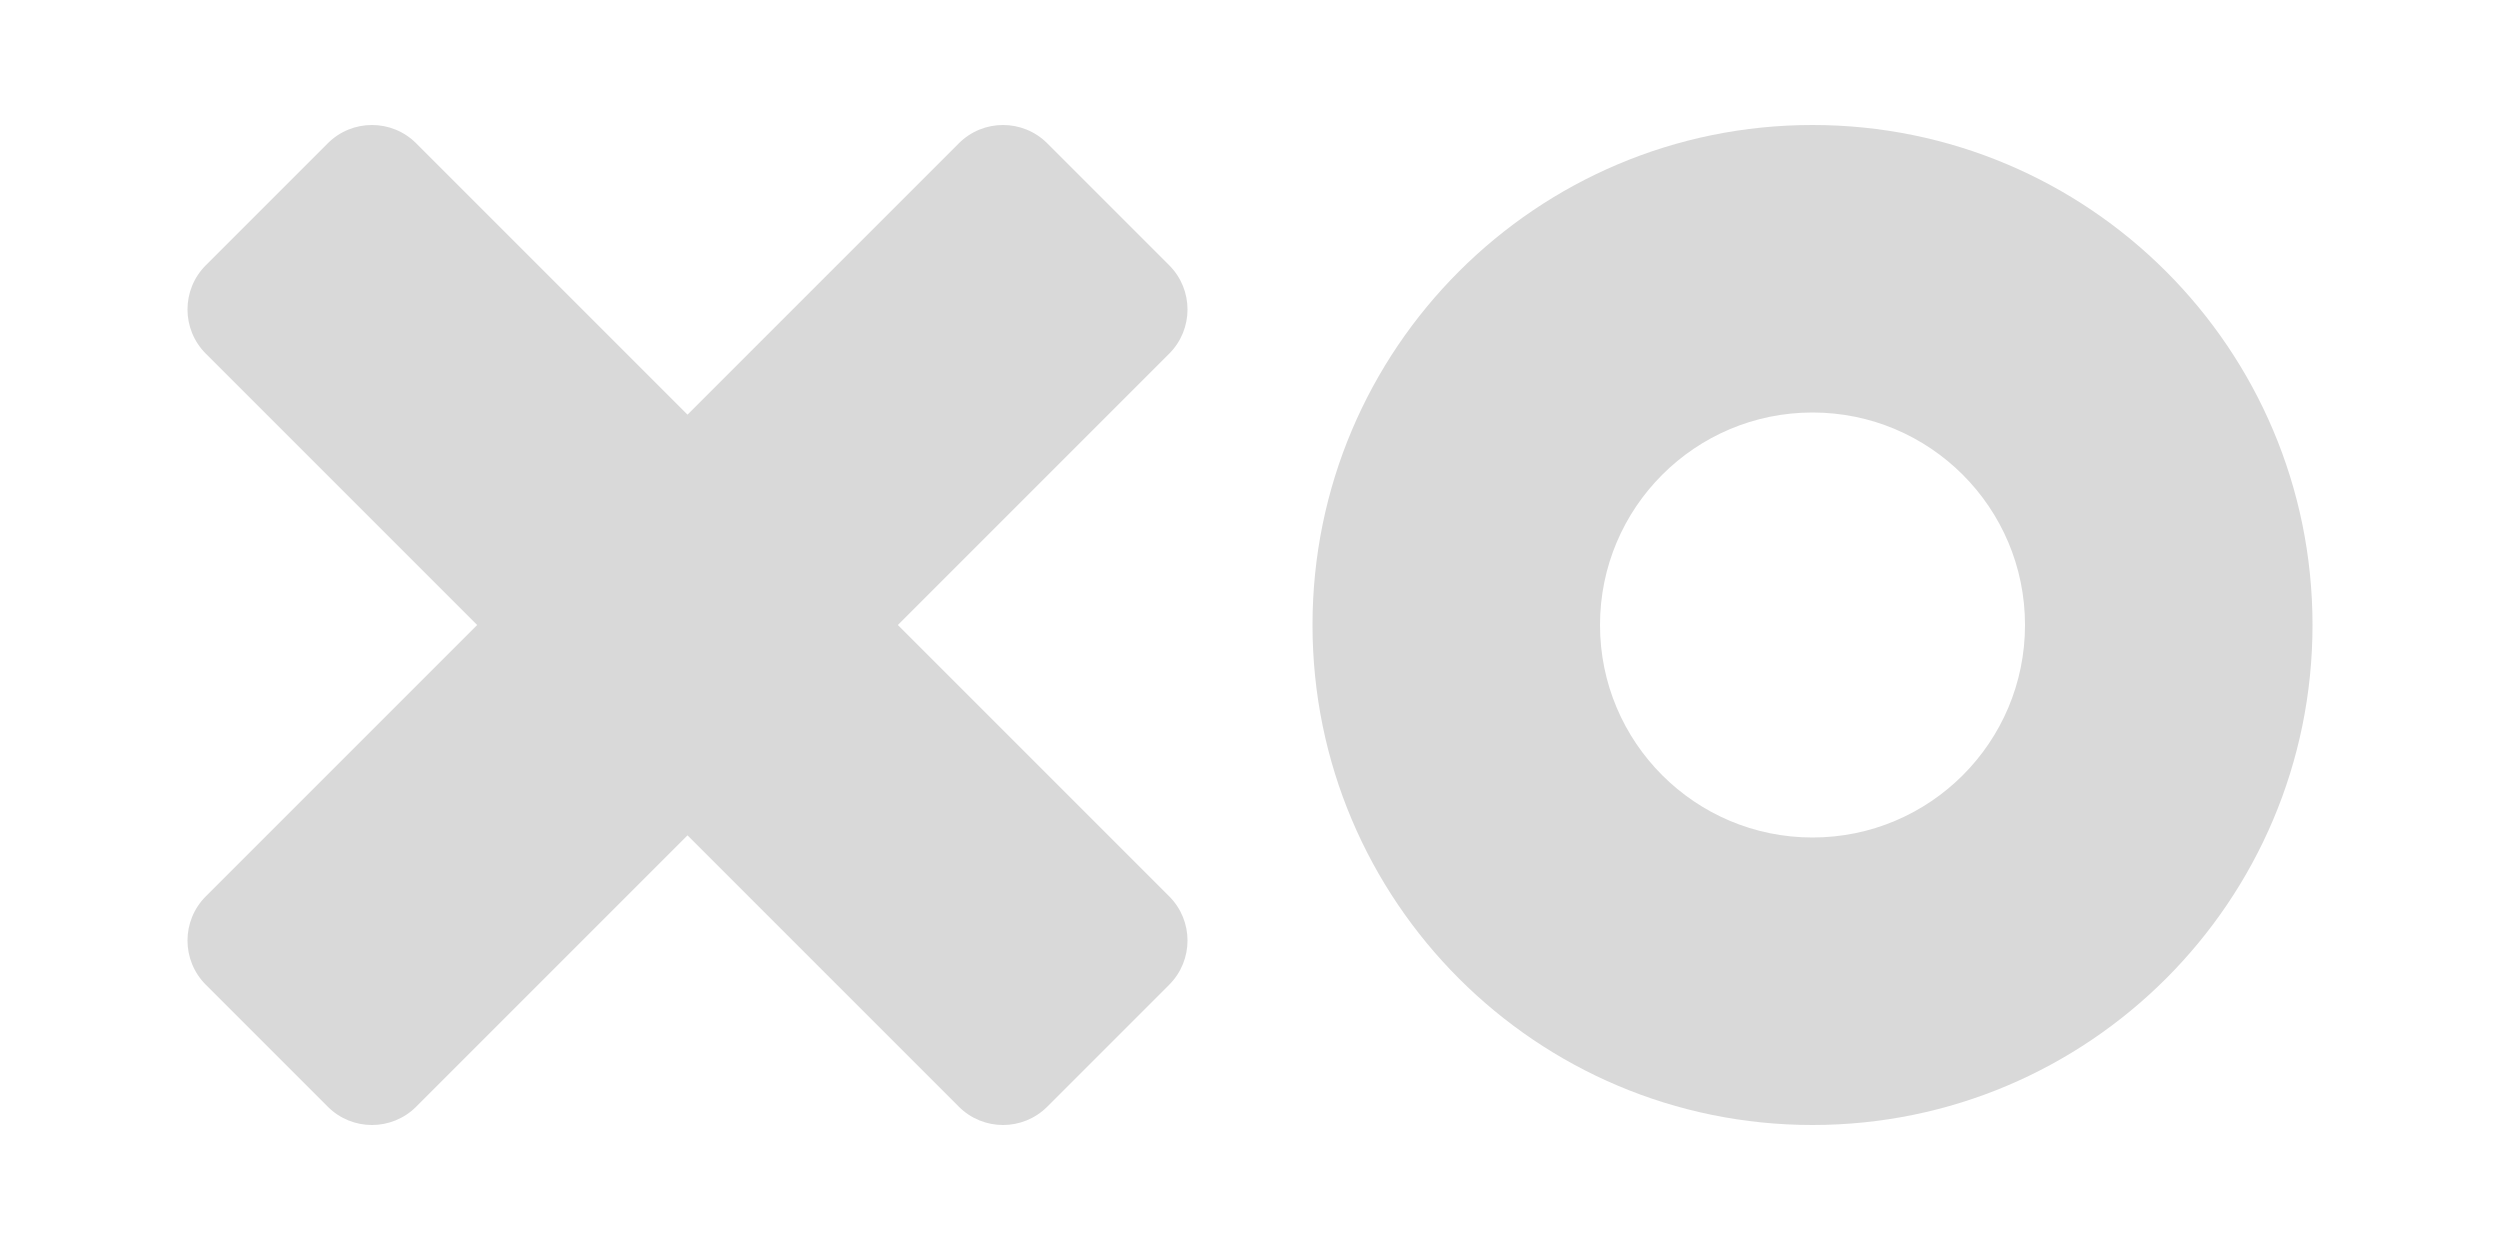
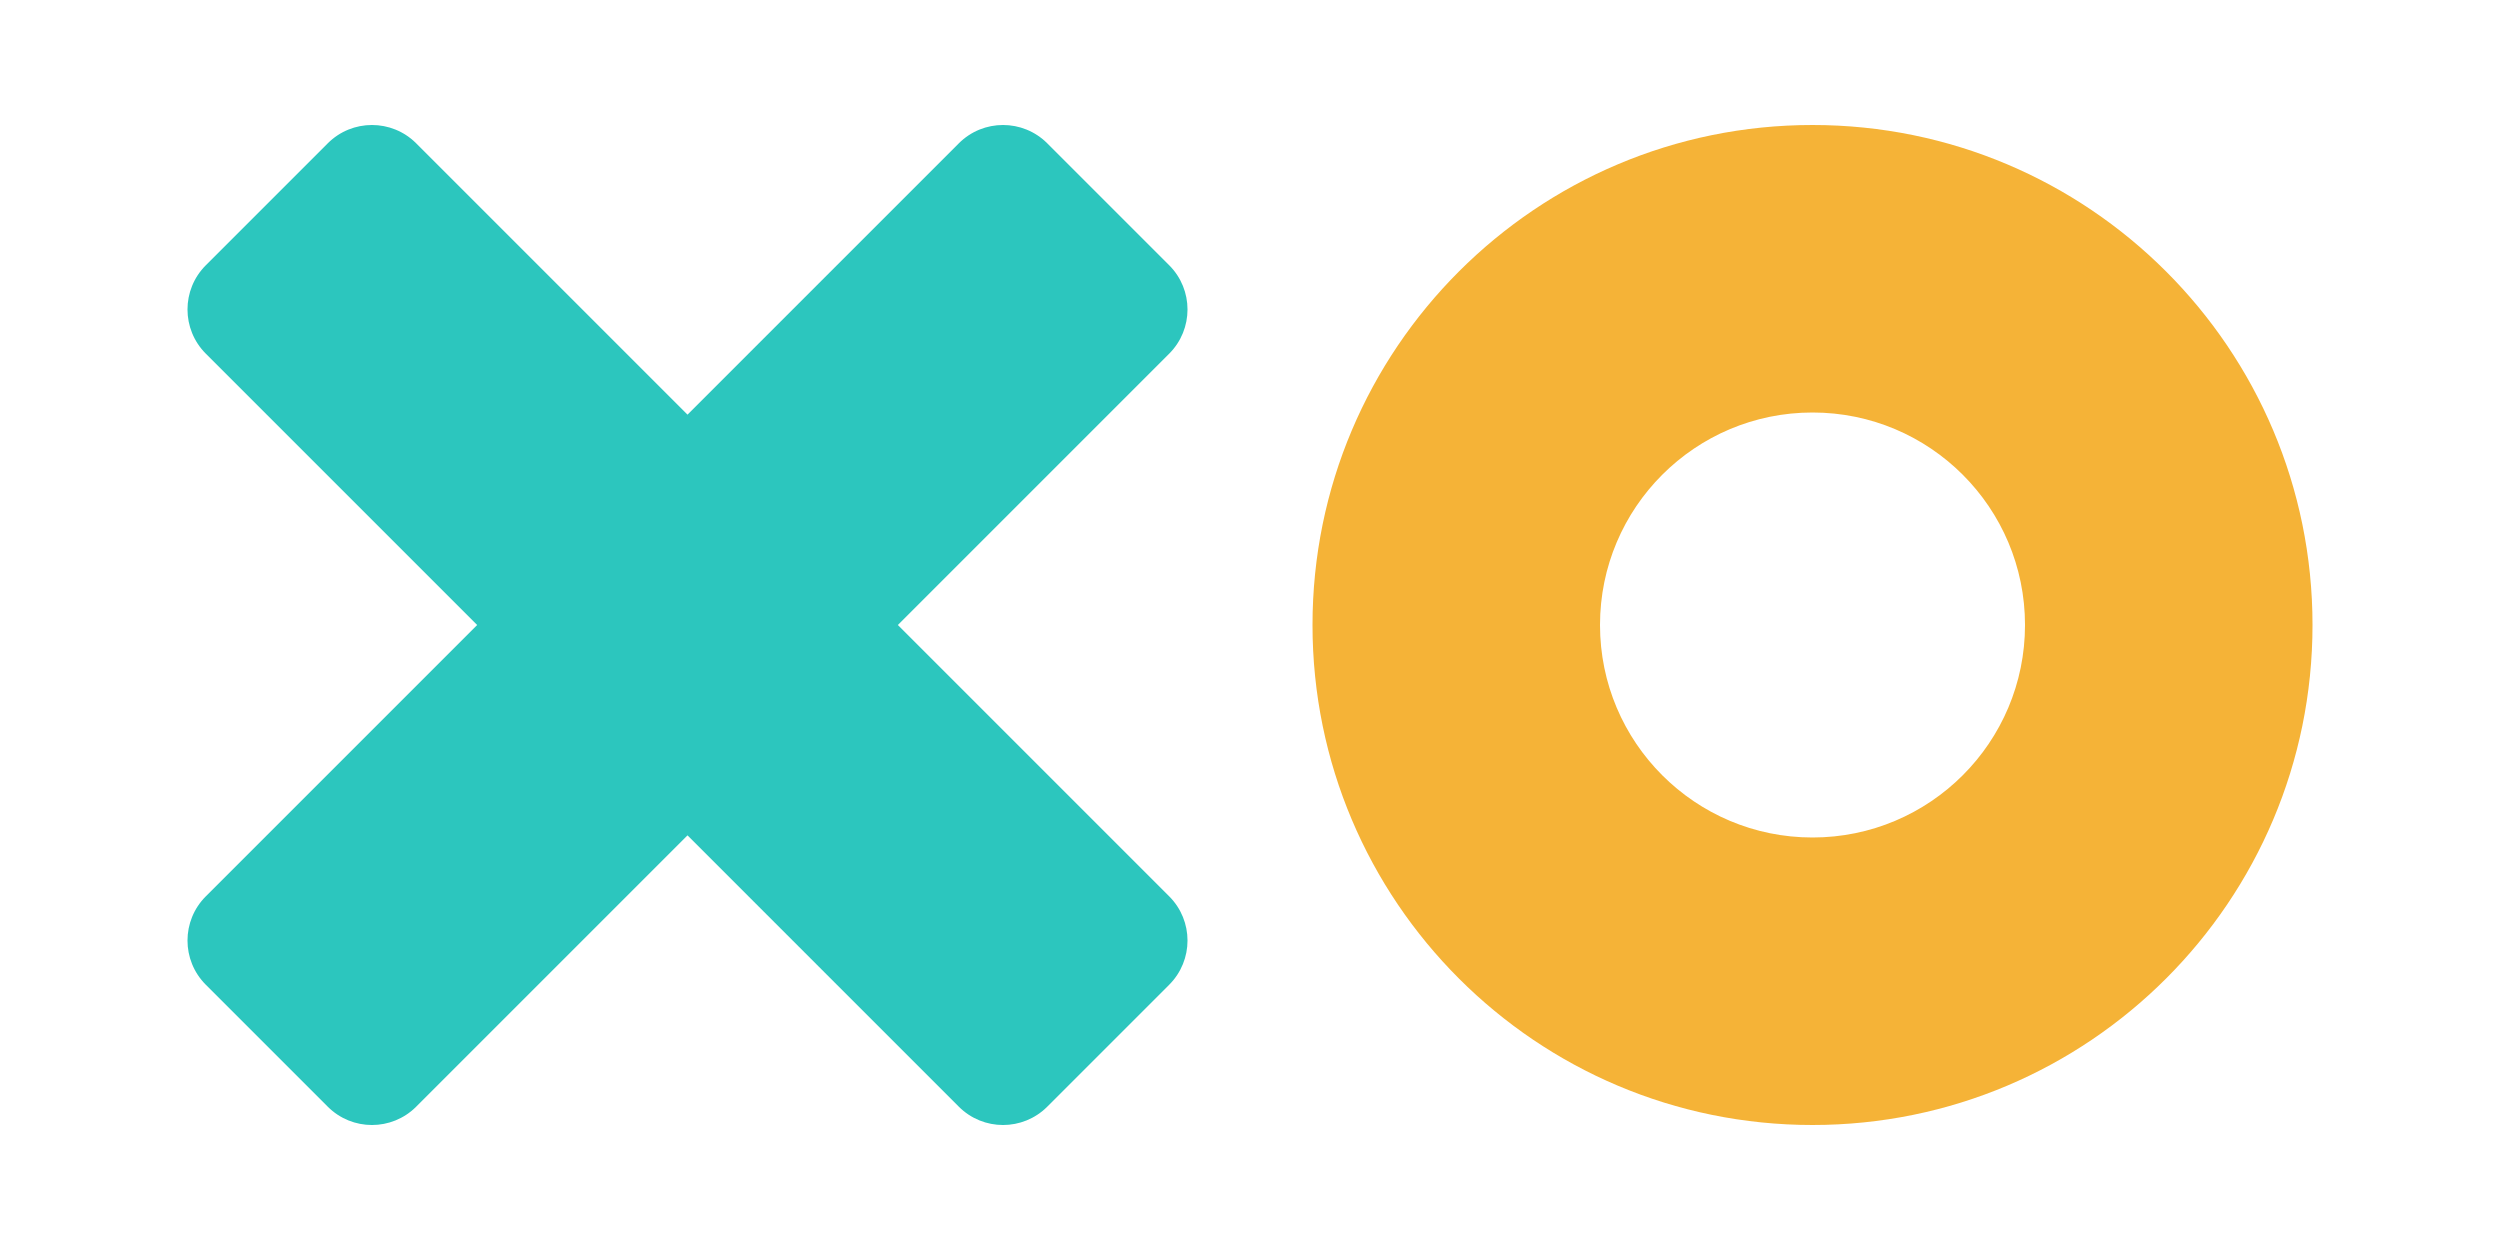
<svg xmlns="http://www.w3.org/2000/svg" width="1000" height="500" viewBox="0 0 1000 500" fill="none">
-   <path fill-rule="evenodd" clip-rule="evenodd" d="M418.893 57.322C409.13 47.559 393.301 47.559 383.538 57.322L275.002 165.859L166.465 57.322C156.702 47.559 140.873 47.559 131.11 57.322L82.322 106.11C72.559 115.873 72.559 131.702 82.322 141.465L190.859 250.002L82.322 358.538C72.559 368.301 72.559 384.13 82.322 393.893L131.11 442.681C140.873 452.444 156.702 452.444 166.465 442.681L275.002 334.144L383.538 442.681C393.301 452.444 409.13 452.444 418.893 442.681L467.681 393.893C477.444 384.13 477.444 368.301 467.681 358.538L359.144 250.002L467.681 141.465C477.444 131.702 477.444 115.873 467.681 106.11L418.893 57.322Z" fill="#D9D9D9" />
-   <path fill-rule="evenodd" clip-rule="evenodd" d="M725.003 450C835.46 450 925.003 360.457 925.003 250C925.003 139.543 835.46 50 725.003 50C614.546 50 525.003 139.543 525.003 250C525.003 360.457 614.546 450 725.003 450ZM725.003 335C771.947 335 810.003 296.944 810.003 250C810.003 203.056 771.947 165 725.003 165C678.059 165 640.003 203.056 640.003 250C640.003 296.944 678.059 335 725.003 335Z" fill="#D9D9D9" />
+   <path fill-rule="evenodd" clip-rule="evenodd" d="M418.893 57.322C409.13 47.559 393.301 47.559 383.538 57.322L275.002 165.859L166.465 57.322C156.702 47.559 140.873 47.559 131.11 57.322L82.322 106.11C72.559 115.873 72.559 131.702 82.322 141.465L190.859 250.002L82.322 358.538C72.559 368.301 72.559 384.13 82.322 393.893L131.11 442.681C140.873 452.444 156.702 452.444 166.465 442.681L275.002 334.144L383.538 442.681C393.301 452.444 409.13 452.444 418.893 442.681L467.681 393.893C477.444 384.13 477.444 368.301 467.681 358.538L359.144 250.002L467.681 141.465C477.444 131.702 477.444 115.873 467.681 106.11L418.893 57.322Z" fill="#2CC6BE" />
+   <path fill-rule="evenodd" clip-rule="evenodd" d="M725.003 450C835.46 450 925.003 360.457 925.003 250C925.003 139.543 835.46 50 725.003 50C614.546 50 525.003 139.543 525.003 250C525.003 360.457 614.546 450 725.003 450ZM725.003 335C771.947 335 810.003 296.944 810.003 250C810.003 203.056 771.947 165 725.003 165C678.059 165 640.003 203.056 640.003 250C640.003 296.944 678.059 335 725.003 335Z" fill="#F5B337" />
</svg>
